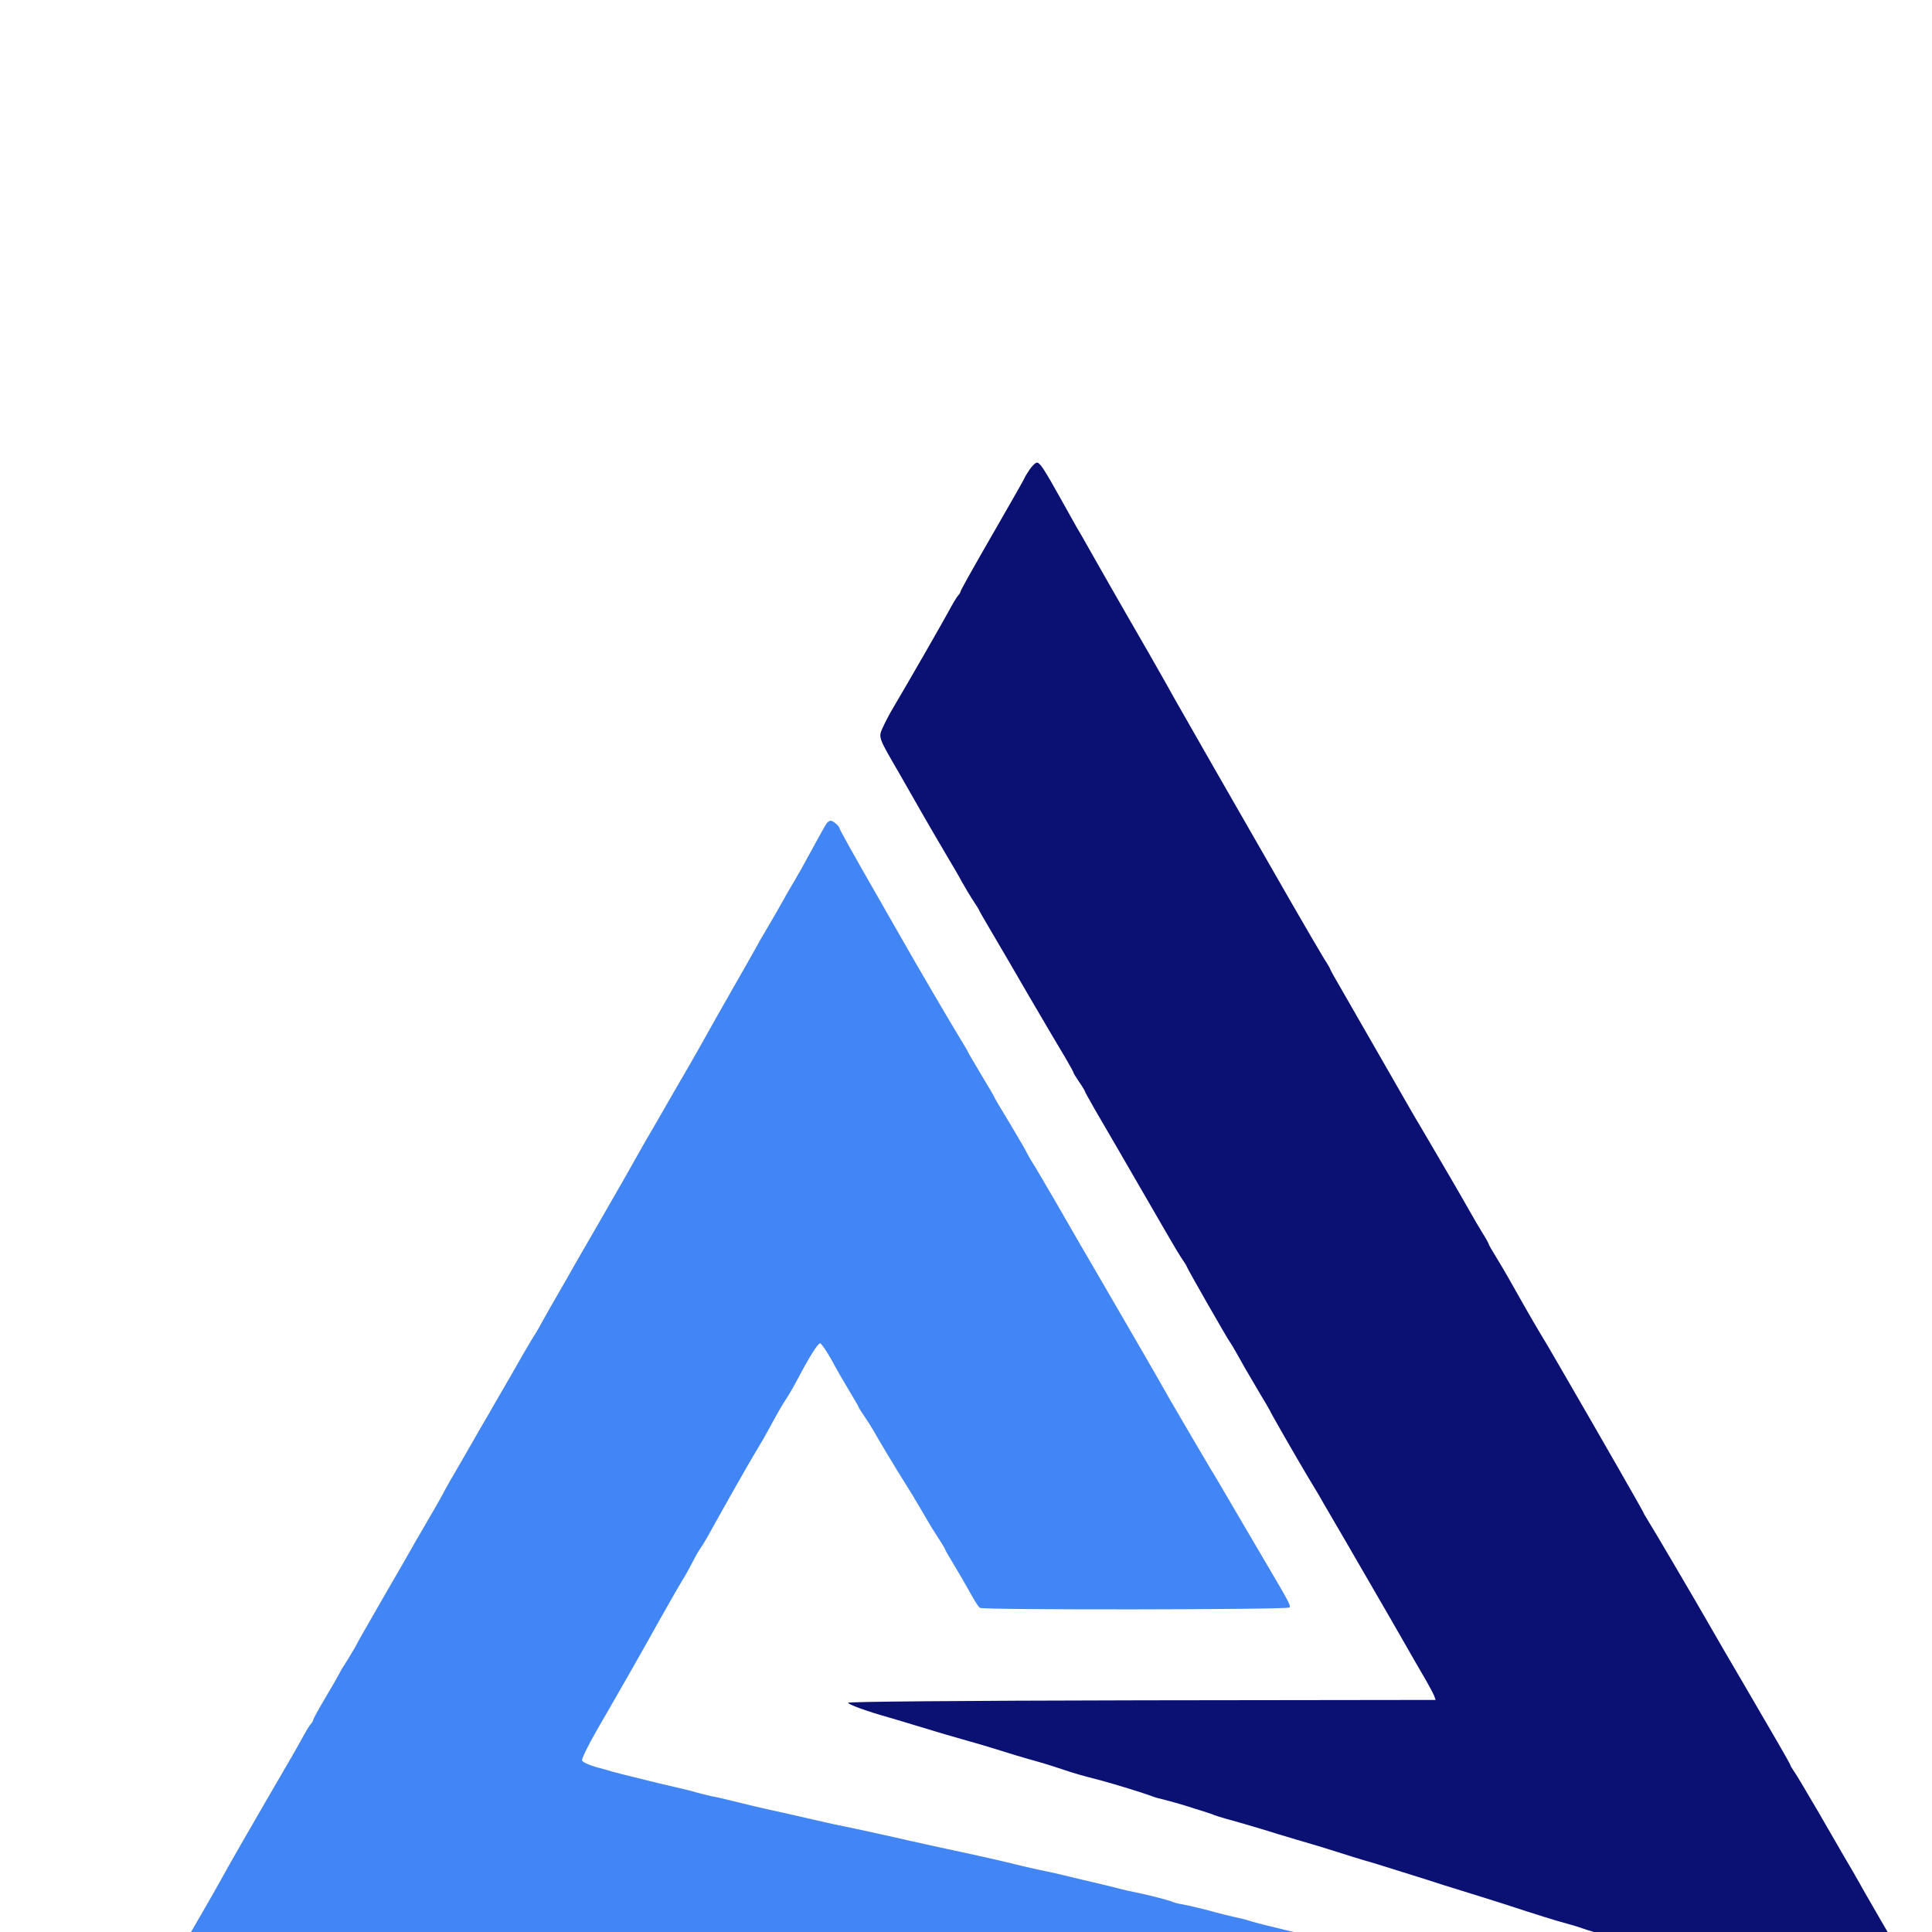
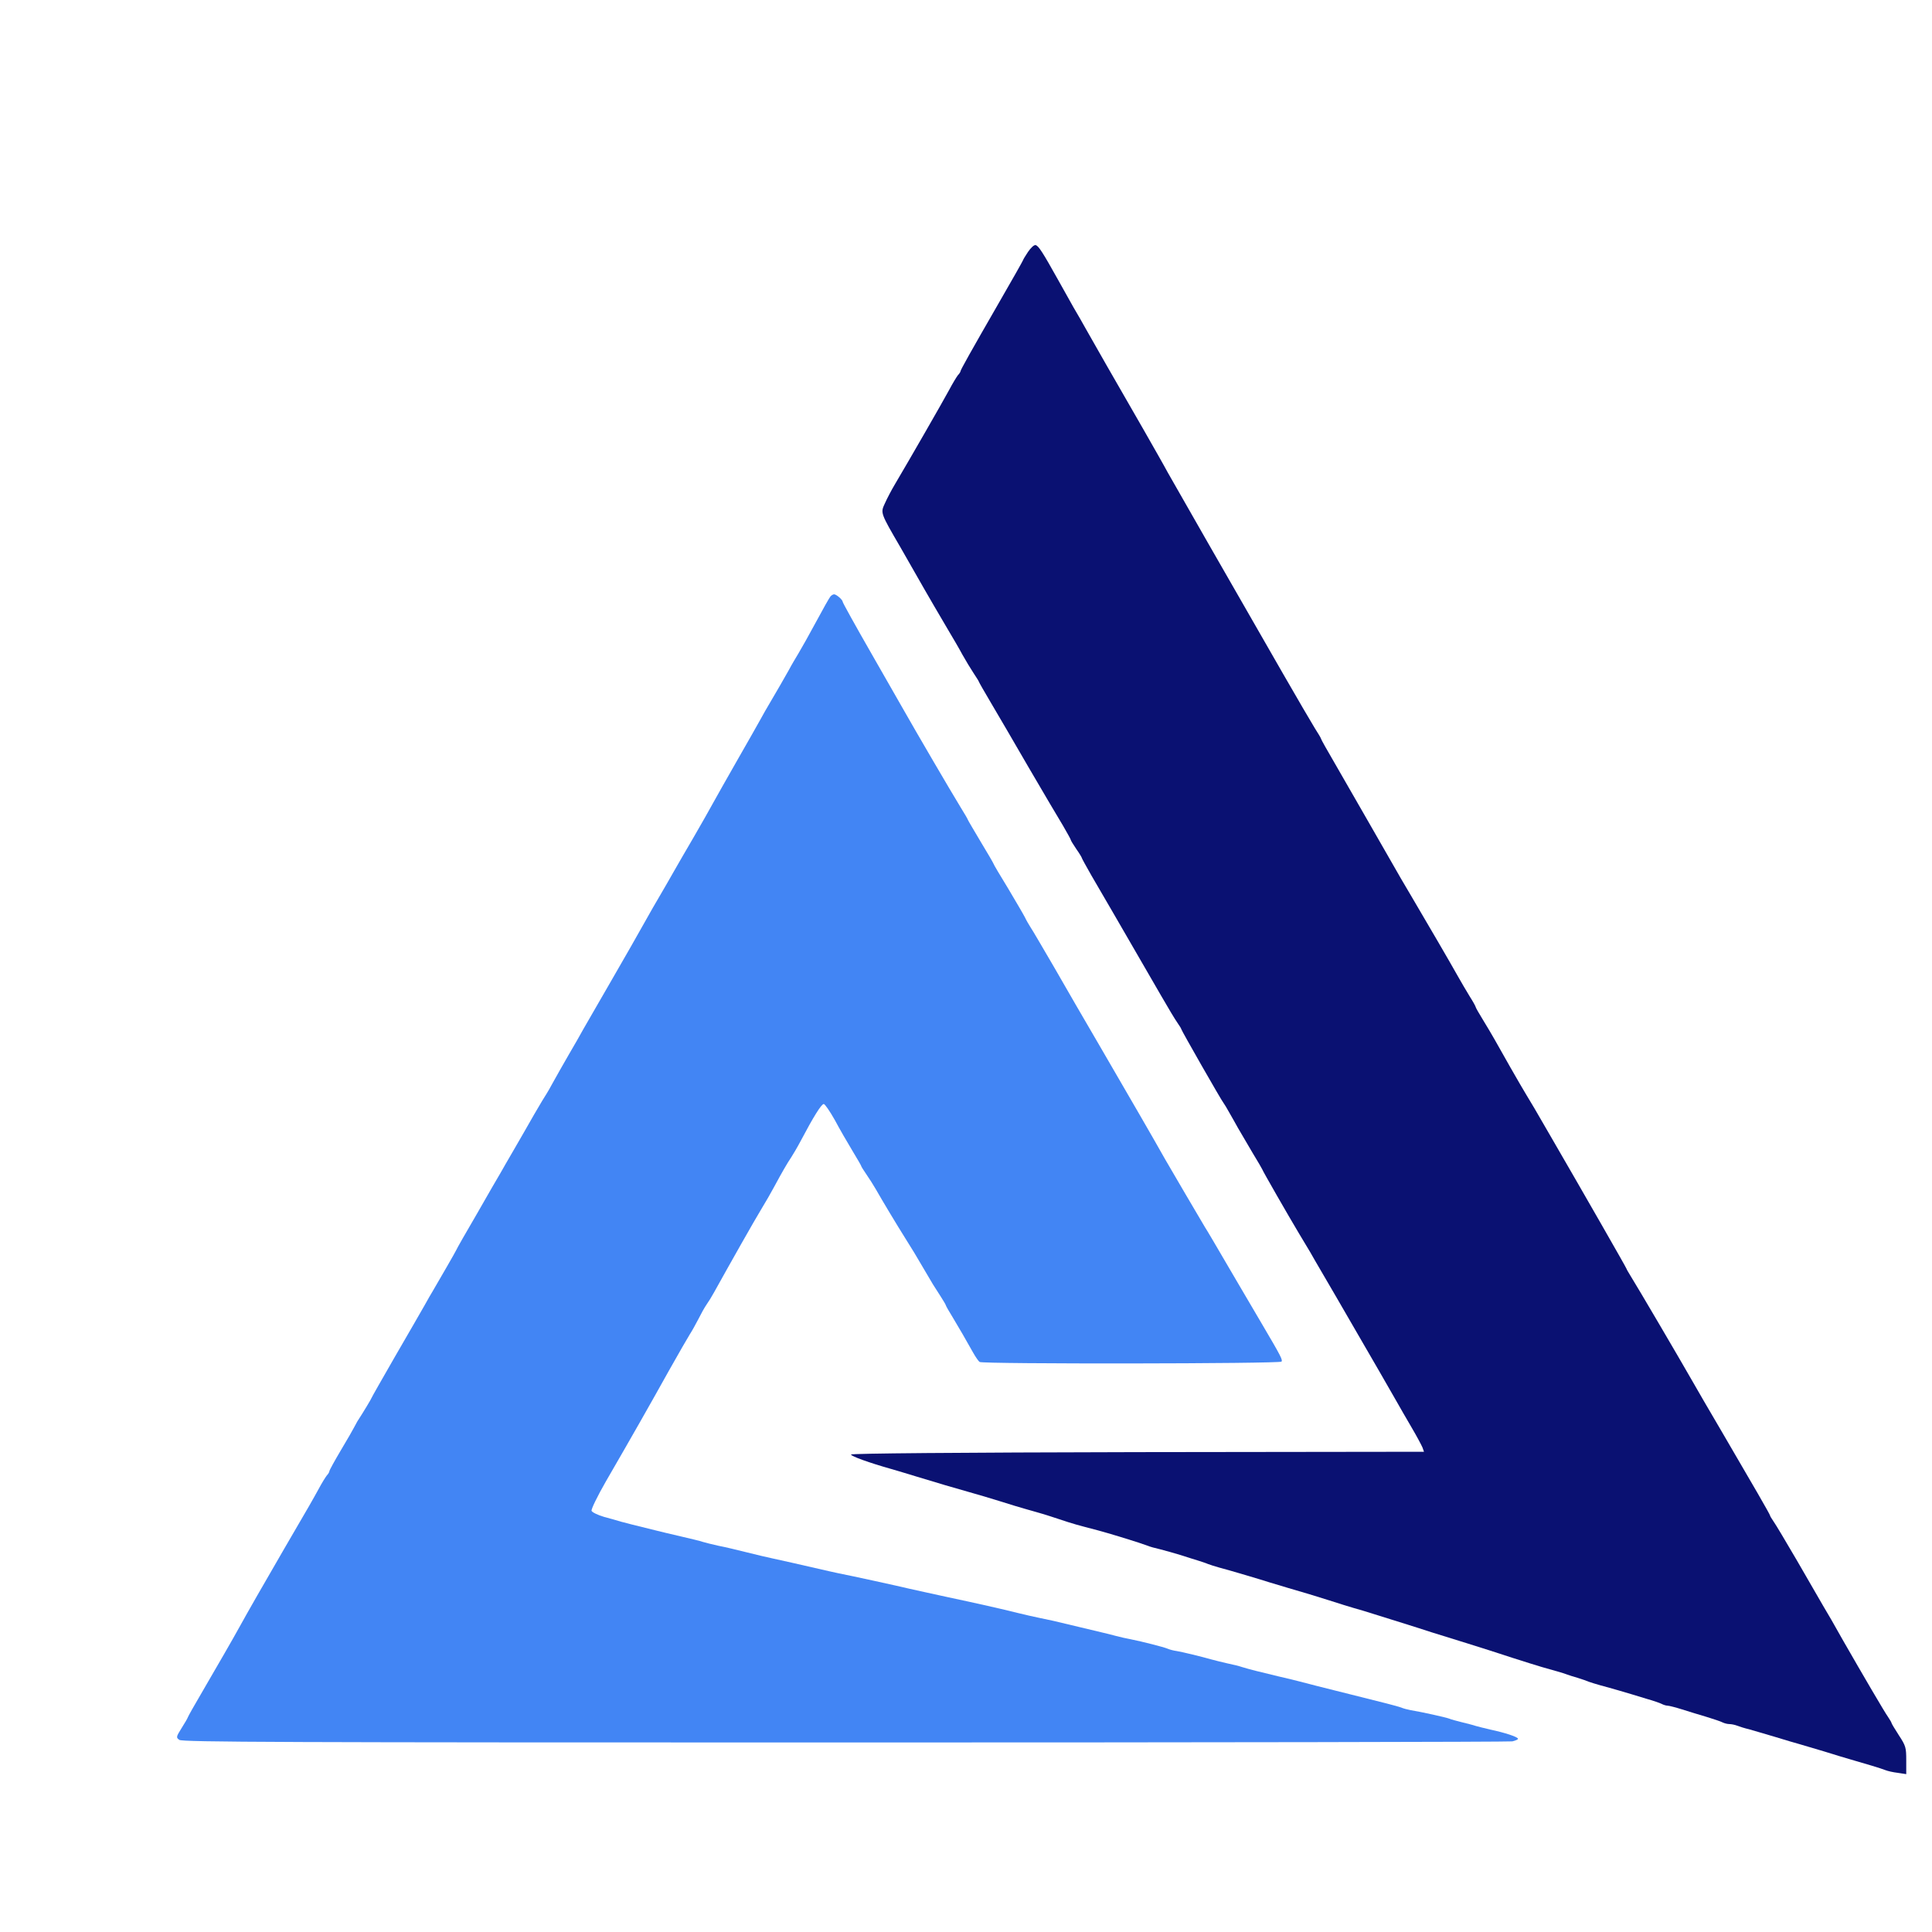
- <svg xmlns="http://www.w3.org/2000/svg" version="1.0" width="80" height="80" viewBox="0 0 1024 800">
+ <svg xmlns="http://www.w3.org/2000/svg" version="1.0" width="80" height="80" viewBox="0 0 1024 1050">
  <path fill="#0A1172" d="M545.7 136.9c-1.5 2.2-2.7 4.3-2.7 4.5 0 .2-5.9 10.7-13.2 23.3-15.2 26.4-20.8 36.4-20.8 37.1 0 .3-.6 1.3-1.4 2.1-.7.9-2.9 4.5-4.8 8.1-3.4 6.3-21.6 38-29.2 50.8-2.1 3.5-4.6 8.3-5.7 10.8-2.4 5.2-2.5 5 8.5 23.9 3.8 6.6 7.4 12.9 8 14 6.4 11.3 14.6 25.3 18.1 31.2 2.4 4 5.8 9.8 7.5 13 1.8 3.2 4.5 7.7 6.1 10.1 1.6 2.4 2.9 4.5 2.9 4.7 0 .2 2.9 5.3 6.4 11.2 3.5 5.9 12.8 21.8 20.6 35.3 7.9 13.5 16.3 27.8 18.7 31.7 2.3 4 4.3 7.5 4.3 7.9 0 .3 1.4 2.5 3 4.9 1.7 2.4 3 4.6 3 4.9 0 .2 2.3 4.4 5.1 9.3 4.6 7.8 13.9 23.9 37.8 65.2 3.9 6.8 8 13.6 9.1 15.1 1.1 1.6 2 3 2 3.3 0 .6 21.8 38.8 23 40.2.4.5 1.8 2.8 3 5 1.3 2.2 3.4 6 4.8 8.5 1.4 2.4 4.9 8.4 7.8 13.3 3 4.9 5.4 9.1 5.4 9.2 0 .5 14.6 25.9 19.7 34.4 2.5 4.1 5.3 8.8 6.3 10.5.9 1.7 4.1 7.1 7 12.1 2.9 4.9 6 10.3 7 12 .9 1.6 5.9 10.2 11 19 8.9 15.3 17.6 30.4 22.5 39 1.2 2.2 4.6 8 7.5 13 2.9 4.9 5.6 10 6.1 11.2l.8 2.3-155.7.2c-98 .2-155.7.7-155.7 1.3 0 .9 9.9 4.5 22 7.9 3.3 1 9.6 2.8 14 4.2 11.5 3.5 19.9 6 28.5 8.4 4.1 1.1 11.6 3.4 16.5 4.9 5 1.6 11 3.4 13.5 4.1 8.9 2.5 10.6 3 18.5 5.6 8.4 2.8 9.3 3 21.5 6.2 7.4 2 22.6 6.7 26.5 8.2 1.1.5 4.3 1.4 7 2 2.8.7 7.7 2.1 11 3.1 3.3 1.1 7.6 2.4 9.5 3 1.9.6 4.4 1.4 5.5 1.9 1.1.4 3.8 1.3 6 1.9 5.1 1.3 24.2 7 27.5 8.1 1.4.4 5.9 1.8 10 3 10.8 3.1 12.5 3.7 22.5 6.8 5 1.6 11 3.5 13.5 4.2 2.5.7 7 2 10 3 3 .9 10.2 3.2 16 5 5.8 1.8 13 4.1 16 5.1 3 .9 11.6 3.6 19 5.9 7.4 2.3 18.7 5.9 25 8 6.3 2 13.5 4.3 16 5 10 2.8 11.6 3.3 13.5 4 1.1.4 3.8 1.3 6 1.9 2.2.7 4.9 1.6 6 2.1 1.1.4 4 1.3 6.5 2 4.6 1.2 13.3 3.7 25 7.3 3.6 1 7.3 2.3 8.2 2.8 1 .5 2.4.9 3.1.9.8 0 4.3.9 7.8 2s9.6 3 13.4 4.1c3.9 1.2 7.8 2.5 8.7 3 1 .5 2.7.9 3.7.9 1.1 0 3 .4 4.3.9 1.3.5 4.1 1.4 6.3 1.9 2.2.6 8.5 2.5 14 4.1 5.5 1.7 11.6 3.5 13.5 4 1.9.6 8 2.4 13.5 4 5.5 1.7 11.6 3.6 13.5 4.1 8.4 2.4 17.7 5.2 19.6 6 1.2.5 4.2 1.2 6.8 1.5l4.6.7v-7.4c0-7-.2-7.9-4-13.7-2.2-3.4-4-6.4-4-6.7 0-.3-.9-1.8-1.9-3.3-1.7-2.3-13.8-23-24.3-41.3-6.3-11.2-7.4-13.1-11.1-19.3-1.9-3.3-8.3-14.3-14.1-24.4-5.9-10.1-11.6-19.7-12.7-21.2-1-1.5-1.9-2.9-1.9-3.2 0-.6-9.1-16.3-26-45.2-6.8-11.6-14-23.9-16-27.5-7.3-12.8-30.2-51.8-33.6-57.2-1.3-2.1-2.4-4-2.4-4.2 0-.4-23.2-40.9-41-71.6-4-6.9-8.1-13.9-9.1-15.7-1-1.7-2.9-4.9-4.2-7-1.3-2.1-5.3-9-8.9-15.3-8.3-14.7-9.7-17.3-14.7-25.5-2.3-3.7-4.1-6.9-4.1-7.2 0-.3-1.4-2.9-3.2-5.7-1.7-2.8-4.8-8-6.8-11.6-3.5-6.3-16.8-29.1-25.3-43.5-2.3-3.9-4.7-7.9-5.3-9-6.9-12.1-30.3-52.8-36-62.7-4.1-7-7.4-12.9-7.4-13.2 0-.3-1.5-2.9-3.4-5.8-1.8-2.9-9.5-16.1-17.1-29.3-29.1-50.6-59.6-103.9-62.9-109.8-1.8-3.4-7.8-13.9-13.1-23.2-15.1-26.1-28.4-49.5-31.5-55-1.5-2.8-4.5-7.9-6.6-11.5-2-3.6-5.8-10.3-8.4-15-8.2-14.7-10.6-18.5-12.2-18.8-.8-.2-2.6 1.5-4.1 3.7z" />
  <path fill="#4285F4" d="M438.3 324.2c-.6.7-4.1 6.9-7.8 13.8s-8 14.5-9.5 17-3.9 6.5-5.2 9c-3.4 6-5.9 10.4-9.8 17-1.8 3-4.5 7.7-6 10.5-1.5 2.7-7.1 12.6-12.5 22-5.3 9.3-11.2 19.7-13 23-1.8 3.3-6.5 11.6-10.5 18.5s-9 15.4-11 19c-2 3.6-5.3 9.2-7.2 12.5-2 3.3-5.8 10-8.6 15-2.7 4.9-10.7 18.9-17.7 31-7 12.1-13.9 24.1-15.4 26.7-1.4 2.6-5 8.9-8 14s-6.7 11.8-8.4 14.8c-1.6 3-3.3 5.9-3.7 6.5-.4.5-3.4 5.5-6.6 11-3.1 5.5-8.2 14.3-11.2 19.5-3 5.2-6.3 10.8-7.2 12.5-1 1.6-6.7 11.5-12.7 22-6.1 10.4-11.2 19.4-11.4 20-.3.8-9.1 16-12.9 22.5-.5.8-2.5 4.2-4.3 7.5-1.9 3.3-9.1 15.9-16.1 27.9-6.9 12-12.6 22-12.6 22.2 0 .3-4.4 7.7-7.8 12.9-.6 1.1-1.5 2.7-1.9 3.5-.4.8-3.5 6.3-7 12.1-3.5 5.9-6.3 11-6.3 11.5 0 .4-.6 1.5-1.4 2.3-.7.9-2.7 4.1-4.3 7.1-3.7 6.7-4.1 7.5-19 33-11.3 19.5-19.4 33.6-24.3 42.5-3.8 6.9-11.1 19.5-19.7 34.3-4.6 7.8-8.3 14.4-8.3 14.7 0 .2-1.4 2.7-3.2 5.5-3.1 5-3.2 5.3-1.3 6.6 1.6 1.2 55.6 1.4 361.6 1.4 197.8 0 361.1-.3 362.8-.6 1.7-.4 3.1-1 3.1-1.4 0-1-7-3.3-15-5-3-.7-6.6-1.6-8-2-1.4-.5-4.7-1.3-7.5-2-2.7-.7-5.9-1.5-7-2-1.9-.7-14.9-3.6-21-4.6-1.6-.3-3.9-.9-5-1.4-1.1-.5-13.2-3.6-27-7-13.7-3.4-26.3-6.6-28-7.1-1.6-.4-7-1.8-12-2.9-9.7-2.3-15.6-3.8-19.5-5-1.4-.5-5-1.4-8-2-3-.7-6.8-1.6-8.5-2.1-5.3-1.5-15.9-4.1-19-4.6-1.6-.2-3.9-.8-5-1.3-2.2-.9-13.5-3.8-20-5.1-2.2-.4-5.8-1.2-8-1.8-2.2-.6-5.8-1.5-8-2-4.7-1.1-20.3-4.8-26-6.2-2.2-.5-6-1.3-8.5-1.8s-7.2-1.6-10.5-2.4c-9.2-2.3-22.5-5.3-38.5-8.7-8-1.7-17.2-3.8-20.5-4.5-6.2-1.5-31.8-7.1-39-8.5-2.2-.5-7-1.5-10.7-2.4-9-2.1-19.3-4.4-24.8-5.6-2.5-.5-8.8-2-14-3.3-5.2-1.3-12.2-3-15.5-3.6-3.3-.7-7.1-1.7-8.5-2.1-1.4-.5-6.8-1.8-12-3s-11.1-2.6-13-3.1c-13.2-3.2-16.8-4.2-19.5-4.9-1.6-.5-5.8-1.7-9.2-2.6-3.4-1-6.5-2.5-6.8-3.3-.3-.8 3.2-8 7.8-16 13.9-24 23.9-41.6 34.2-60.1 5.4-9.6 10.6-18.6 11.5-20 1-1.5 3-5.1 4.5-8 1.5-3 3.5-6.6 4.5-8 1-1.4 2.8-4.3 4-6.5 9.1-16.4 22-39.2 25.6-45.1 2.4-3.9 5.6-9.5 7.2-12.5 4.2-7.8 7.2-13 9.2-15.9.9-1.4 3.3-5.4 5.2-9 6.8-12.9 11.2-20 12.5-20     .6 0 3.3 3.9 6 8.7 2.6 4.9 6.9 12.3 9.5 16.6 2.6 4.3 4.8 8.1 4.8 8.3 0 .3 1.3 2.4 2.9 4.7 1.6 2.3 3.8 5.8 4.9 7.7 3.7 6.5 11.5 19.5 16.1 26.8 5 8 4.9 7.8 10.4 17.2 4.4 7.6 5.3 9 9 14.7 1.5 2.3 2.7 4.4 2.7 4.6 0 .3 1.8 3.5 4.1 7.2 4 6.7 5.8 9.8 10.7 18.5 1.4 2.5 3 4.8 3.6 5.2 1.7 1.2 163.4 1 164.1-.2.6-1-.2-2.7-10.4-20-4.1-6.9-10.4-17.7-14.1-24-12.5-21.4-16.1-27.5-17.1-29-1.8-3-19.2-32.6-21.7-37-7.2-12.8-17.2-30-35.2-61-7.9-13.5-19.2-33-25.2-43.5-6.1-10.4-11.7-20.1-12.7-21.5-.9-1.4-2.3-3.8-3.1-5.5-.8-1.6-5-8.7-9.2-15.8-4.3-7-7.8-12.9-7.8-13.2 0-.2-3.1-5.6-7-12-3.8-6.4-7-11.8-7-12 0-.2-1.7-3.2-3.9-6.7-5.7-9.3-24.9-42.2-30.6-52.3-1.3-2.2-9.3-16.3-17.9-31.3-8.6-15-15.6-27.6-15.6-28.1 0-1.1-3.4-4.1-4.7-4.1-.6 0-1.5.6-2 1.2z" />
</svg>
